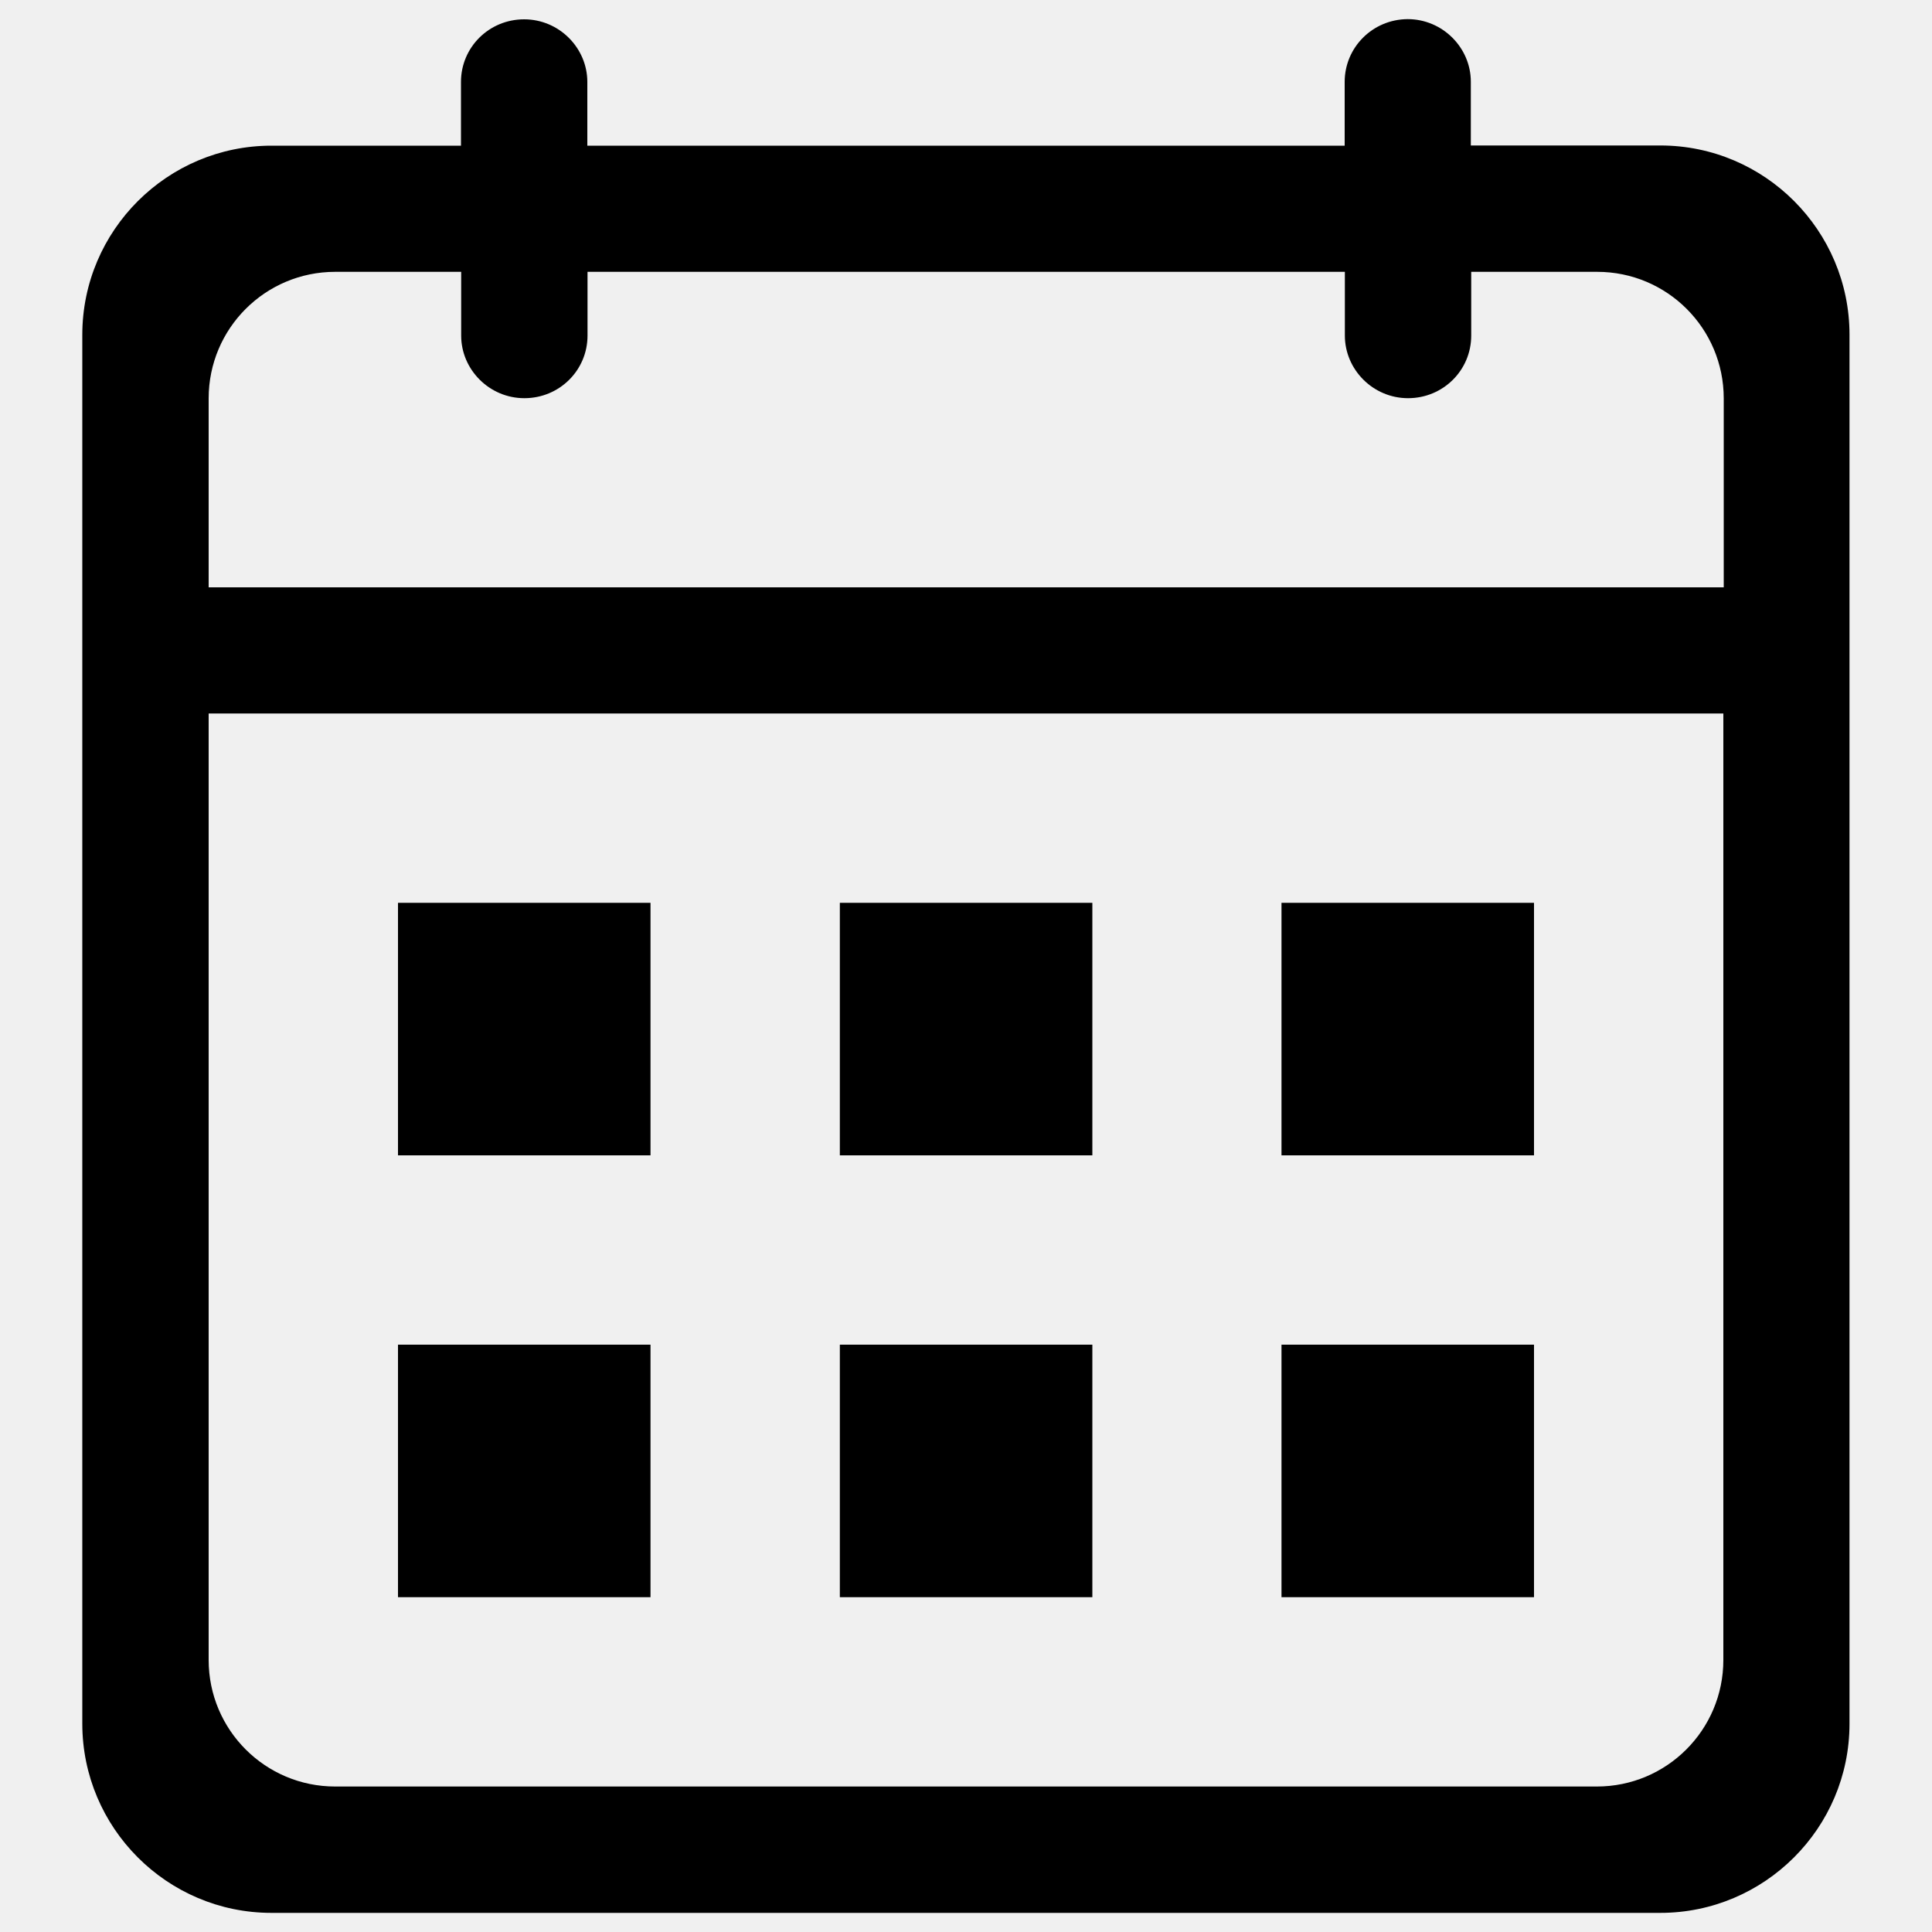
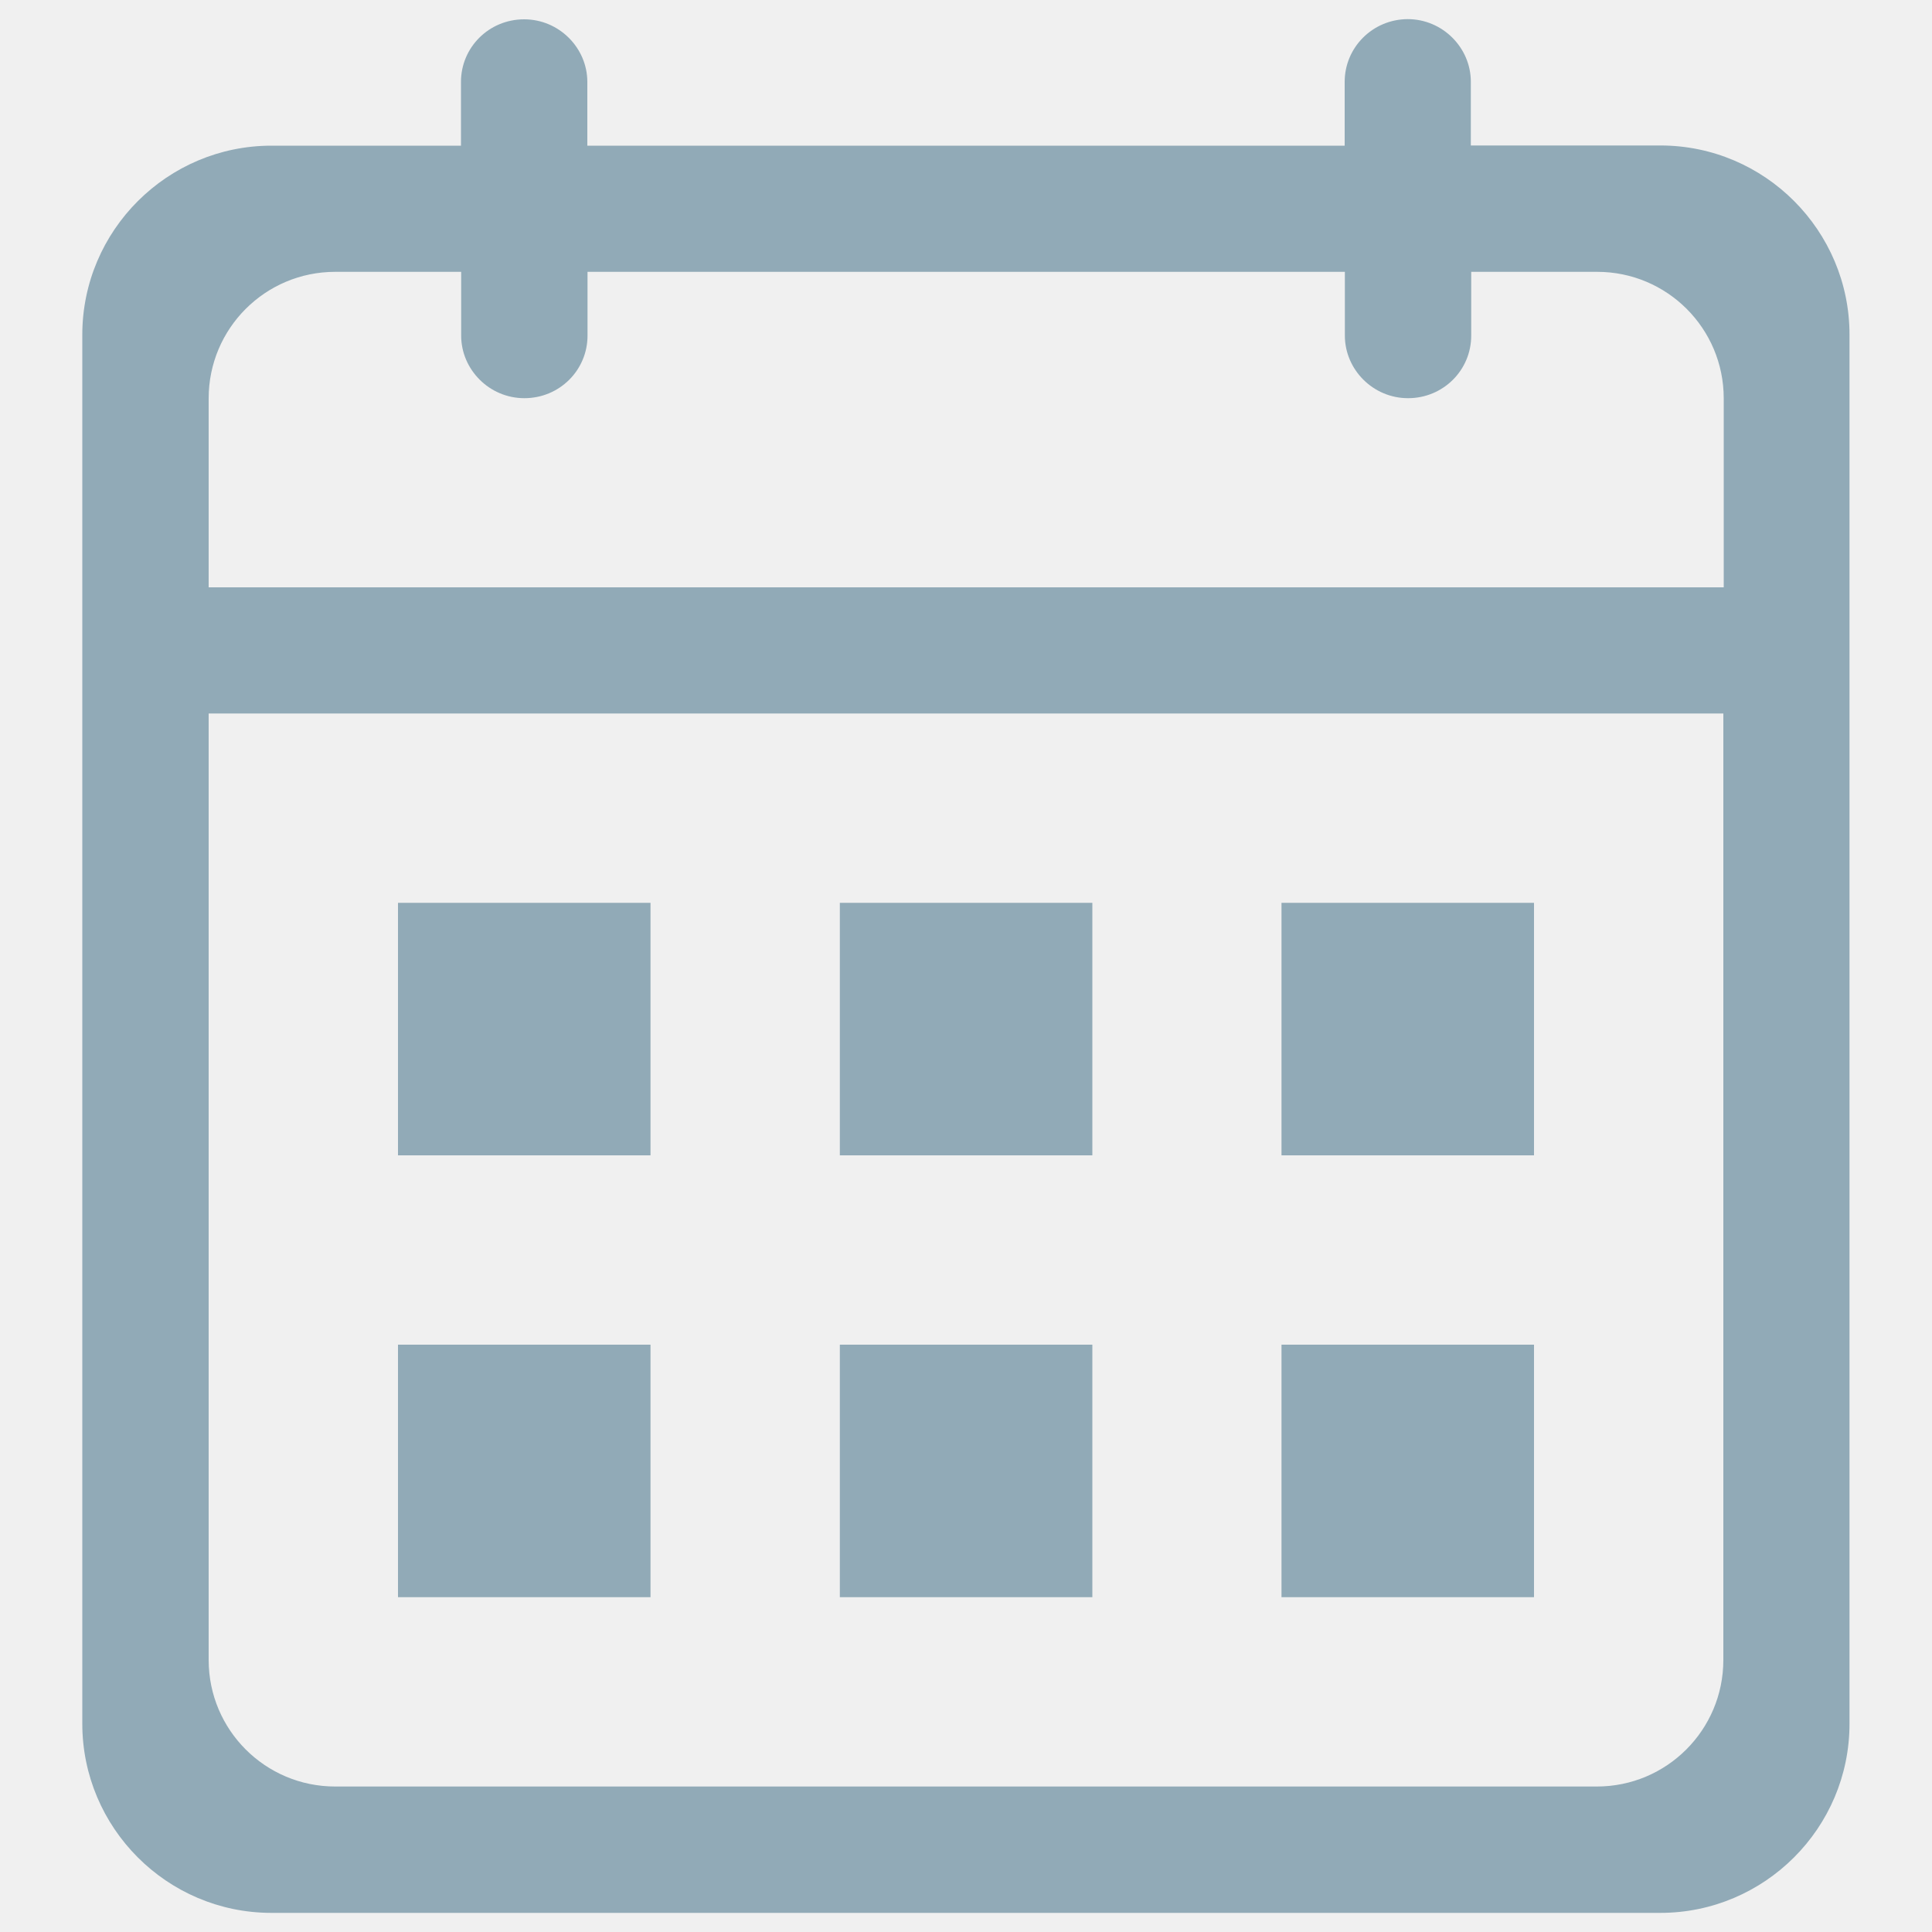
- <svg xmlns="http://www.w3.org/2000/svg" version="1.1" x="0px" y="0px" viewBox="0 0 1000 1000" enable-background="new 0 0 1000 1000" xml:space="preserve">
-   <g>
-     <path d="M859.4,75.3h-98.1v-33c0-17.6-14.6-32.4-32.7-32.4C710.5,10,696,24.5,696,42.4v33H304v-33c0-17.6-14.6-32.4-32.7-32.4c-18.2,0-32.7,14.5-32.7,32.4v33h-98.1c-53.8,0-97.9,43.8-97.9,97.9v718.9c0,53.8,43.8,97.9,97.9,97.9h718.9c53.8,0,97.9-43.8,97.9-97.9V173.2C957.3,119.4,913.5,75.3,859.4,75.3z M892,859.2c0,36.2-29.3,65.5-65.5,65.5h-653c-36.2,0-65.5-29.3-65.5-65.5V369.3h784V859.2z M892,304H108v-97.8c0-36.2,29.3-65.5,65.5-65.5h65.2v33c0,17.6,14.6,32.4,32.7,32.4c18.2,0,32.7-14.5,32.7-32.4v-33h392h0v33c0,17.6,14.6,32.4,32.7,32.4c18.2,0,32.7-14.5,32.7-32.4v-33h65.2c36.2,0,65.5,29.3,65.5,65.5V304z" />
-     <path d="M663.3,467.3H794V598H663.3V467.3L663.3,467.3z" />
-     <path d="M663.3,696H794v130.7H663.3V696z" />
-     <path d="M434.7,696h130.7v130.7H434.7V696L434.7,696z" />
-     <path d="M434.7,467.3h130.7V598H434.7V467.3L434.7,467.3z" />
-     <path d="M206,696h130.7v130.7H206V696z" />
-     <path d="M206,467.3h130.7V598H206V467.3L206,467.3z" />
+ <svg xmlns="http://www.w3.org/2000/svg" width="20" height="20" viewBox="0 0 20 20" fill="none">
+   <g clip-path="url(#clip0_40_50)">
+     <path d="M17.188 1.506H15.226V0.846C15.226 0.494 14.934 0.198 14.572 0.198C14.21 0.2 13.92 0.49 13.92 0.848V1.508H6.08V0.848C6.08 0.496 5.788 0.2 5.426 0.2C5.062 0.2 4.772 0.49 4.772 0.848V1.508H2.81C1.734 1.508 0.852 2.384 0.852 3.466V17.844C0.852 18.92 1.728 19.802 2.81 19.802H17.188C18.264 19.802 19.146 18.926 19.146 17.844V3.464C19.146 2.388 18.27 1.506 17.188 1.506ZM17.84 17.184C17.84 17.908 17.254 18.494 16.53 18.494H3.47C2.746 18.494 2.16 17.908 2.16 17.184V7.386H17.84V17.184ZM17.84 6.08H2.16V4.124C2.16 3.4 2.746 2.814 3.47 2.814H4.774V3.474C4.774 3.826 5.066 4.122 5.428 4.122C5.792 4.122 6.082 3.832 6.082 3.474V2.814H13.922V3.474C13.922 3.826 14.214 4.122 14.576 4.122C14.94 4.122 15.23 3.832 15.23 3.474V2.814H16.534C17.258 2.814 17.844 3.4 17.844 4.124V6.08H17.84Z" fill="#33647F" fill-opacity="0.5" />
+     <path d="M13.266 9.346H15.88V11.96H13.266V9.346Z" fill="#33647F" fill-opacity="0.5" />
+     <path d="M13.266 13.92H15.88V16.534H13.266V13.92Z" fill="#33647F" fill-opacity="0.5" />
+     <path d="M8.694 13.92H11.308V16.534H8.694V13.92Z" fill="#33647F" fill-opacity="0.5" />
+     <path d="M8.694 9.346H11.308V11.96H8.694V9.346Z" fill="#33647F" fill-opacity="0.5" />
+     <path d="M4.12 13.92H6.734V16.534H4.12V13.92Z" fill="#33647F" fill-opacity="0.5" />
+     <path d="M4.12 9.346H6.734V11.96H4.12V9.346Z" fill="#33647F" fill-opacity="0.5" />
  </g>
+   <defs>
+     <clipPath id="clip0_40_50">
+       <rect width="20" height="20" fill="white" />
+     </clipPath>
+   </defs>
</svg>
